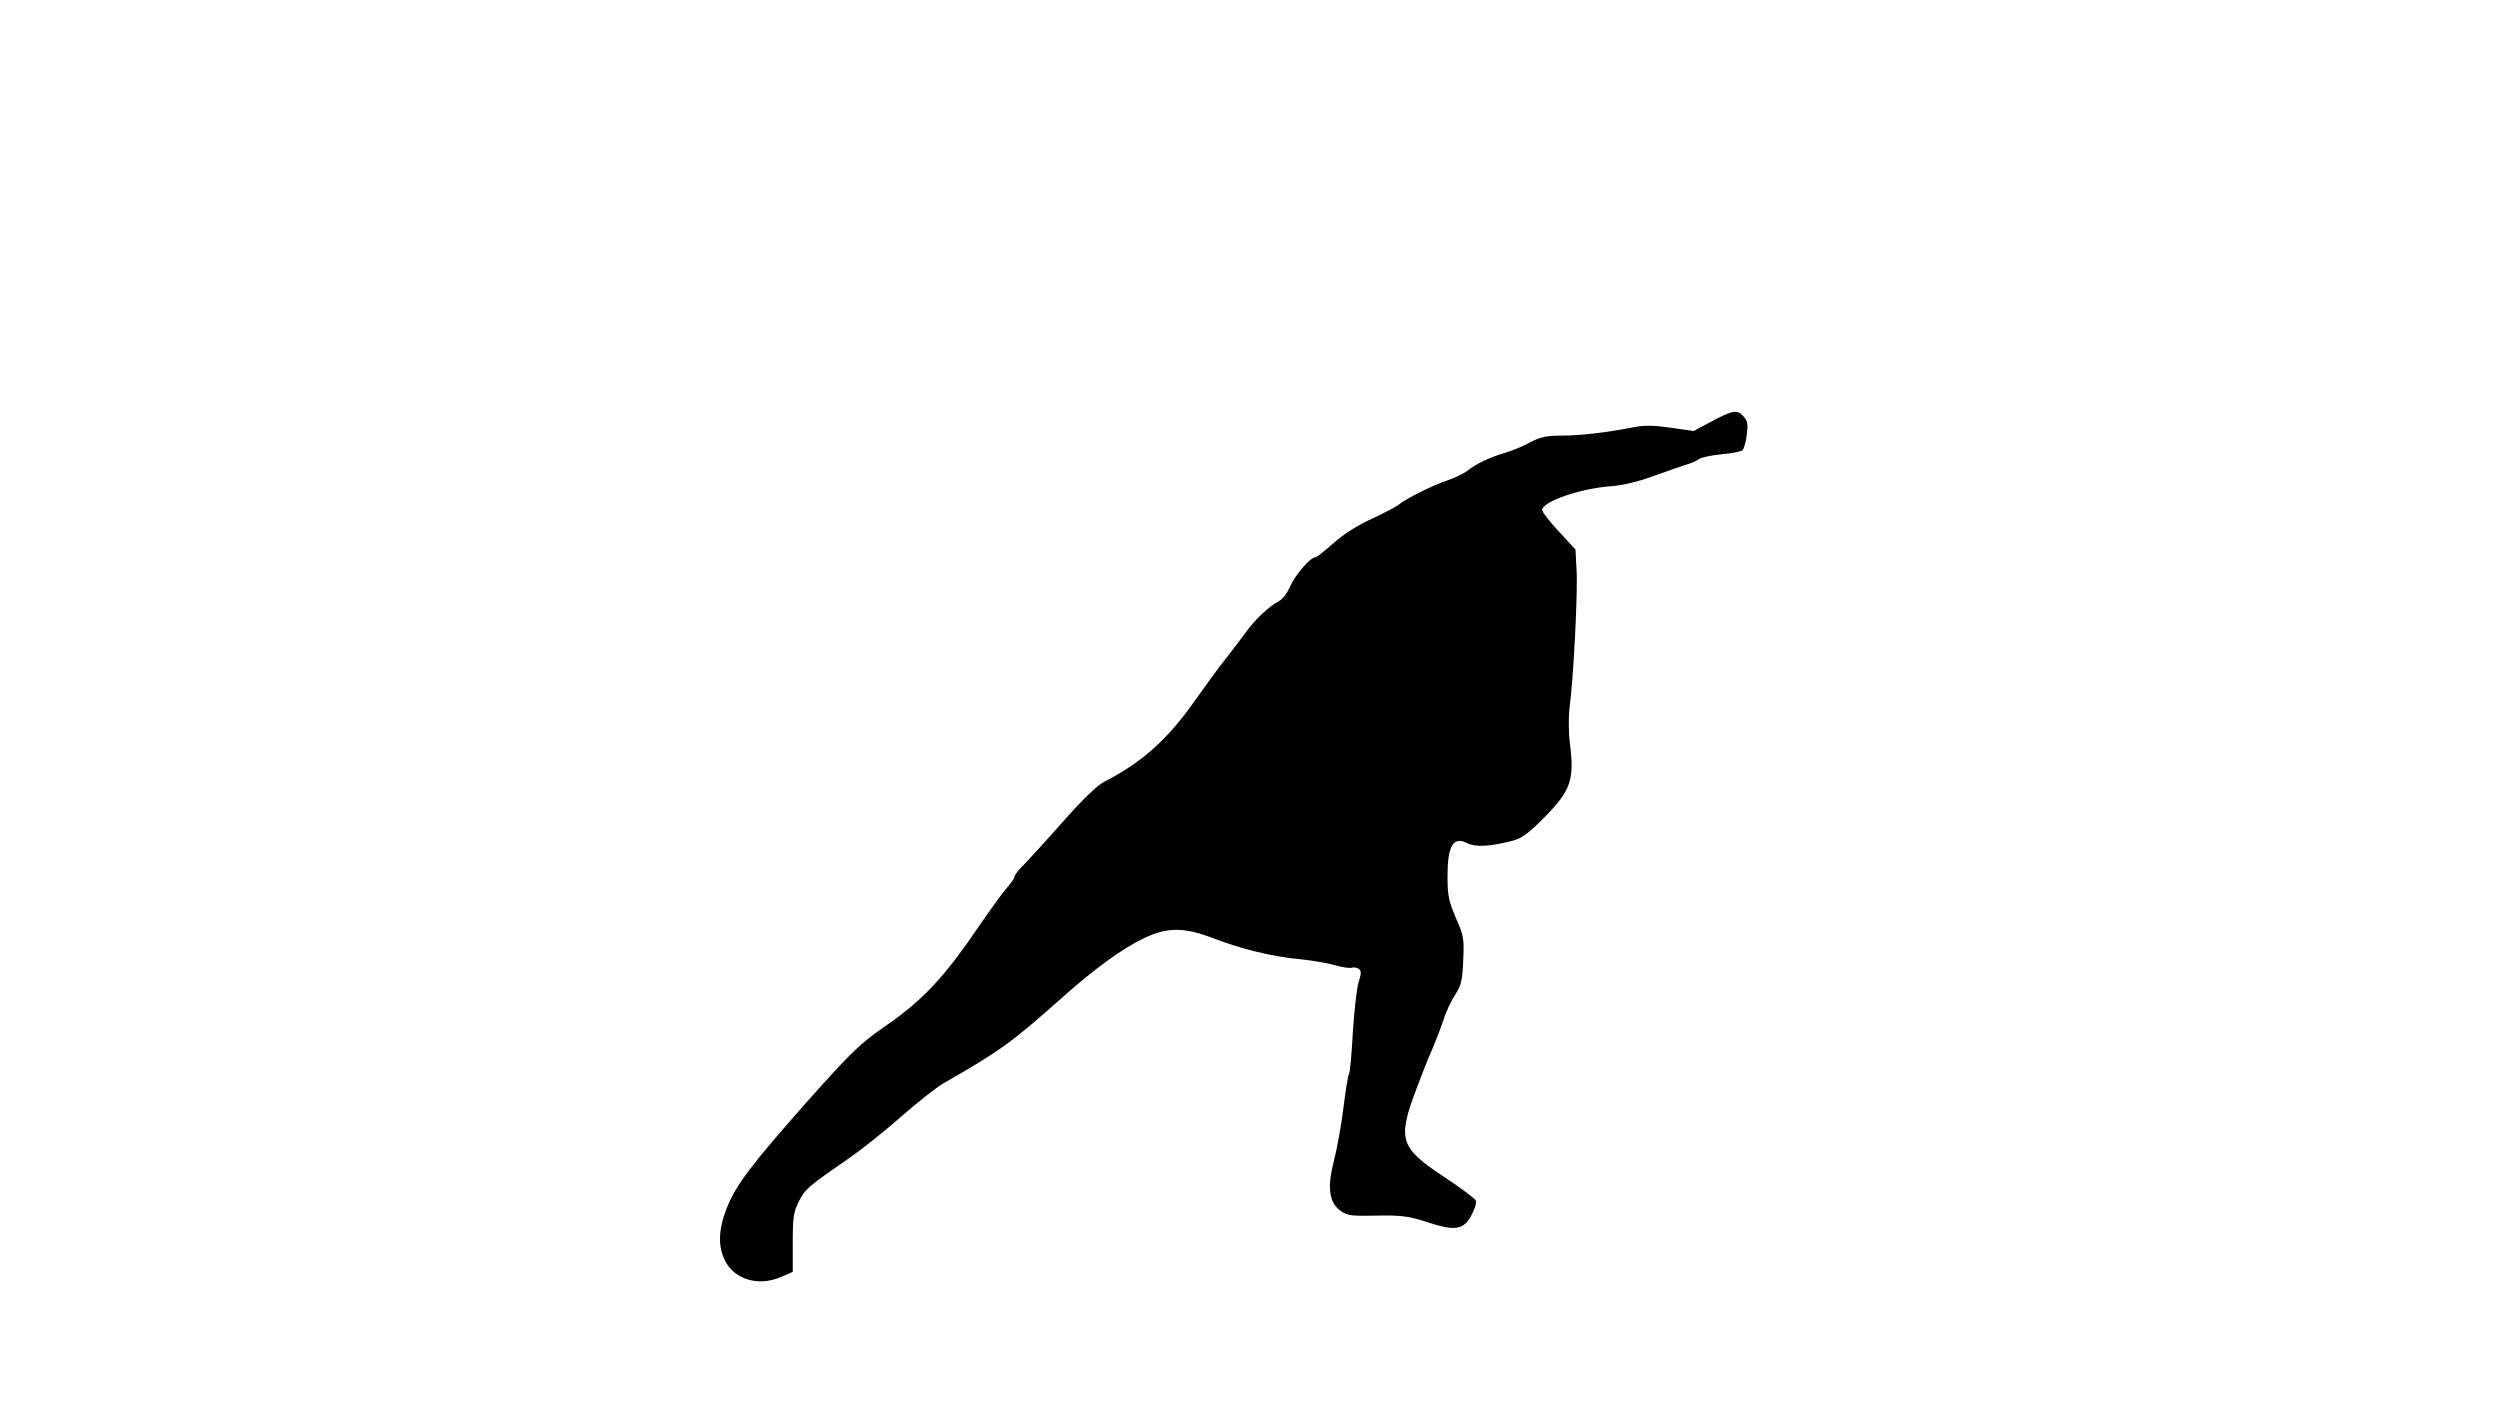
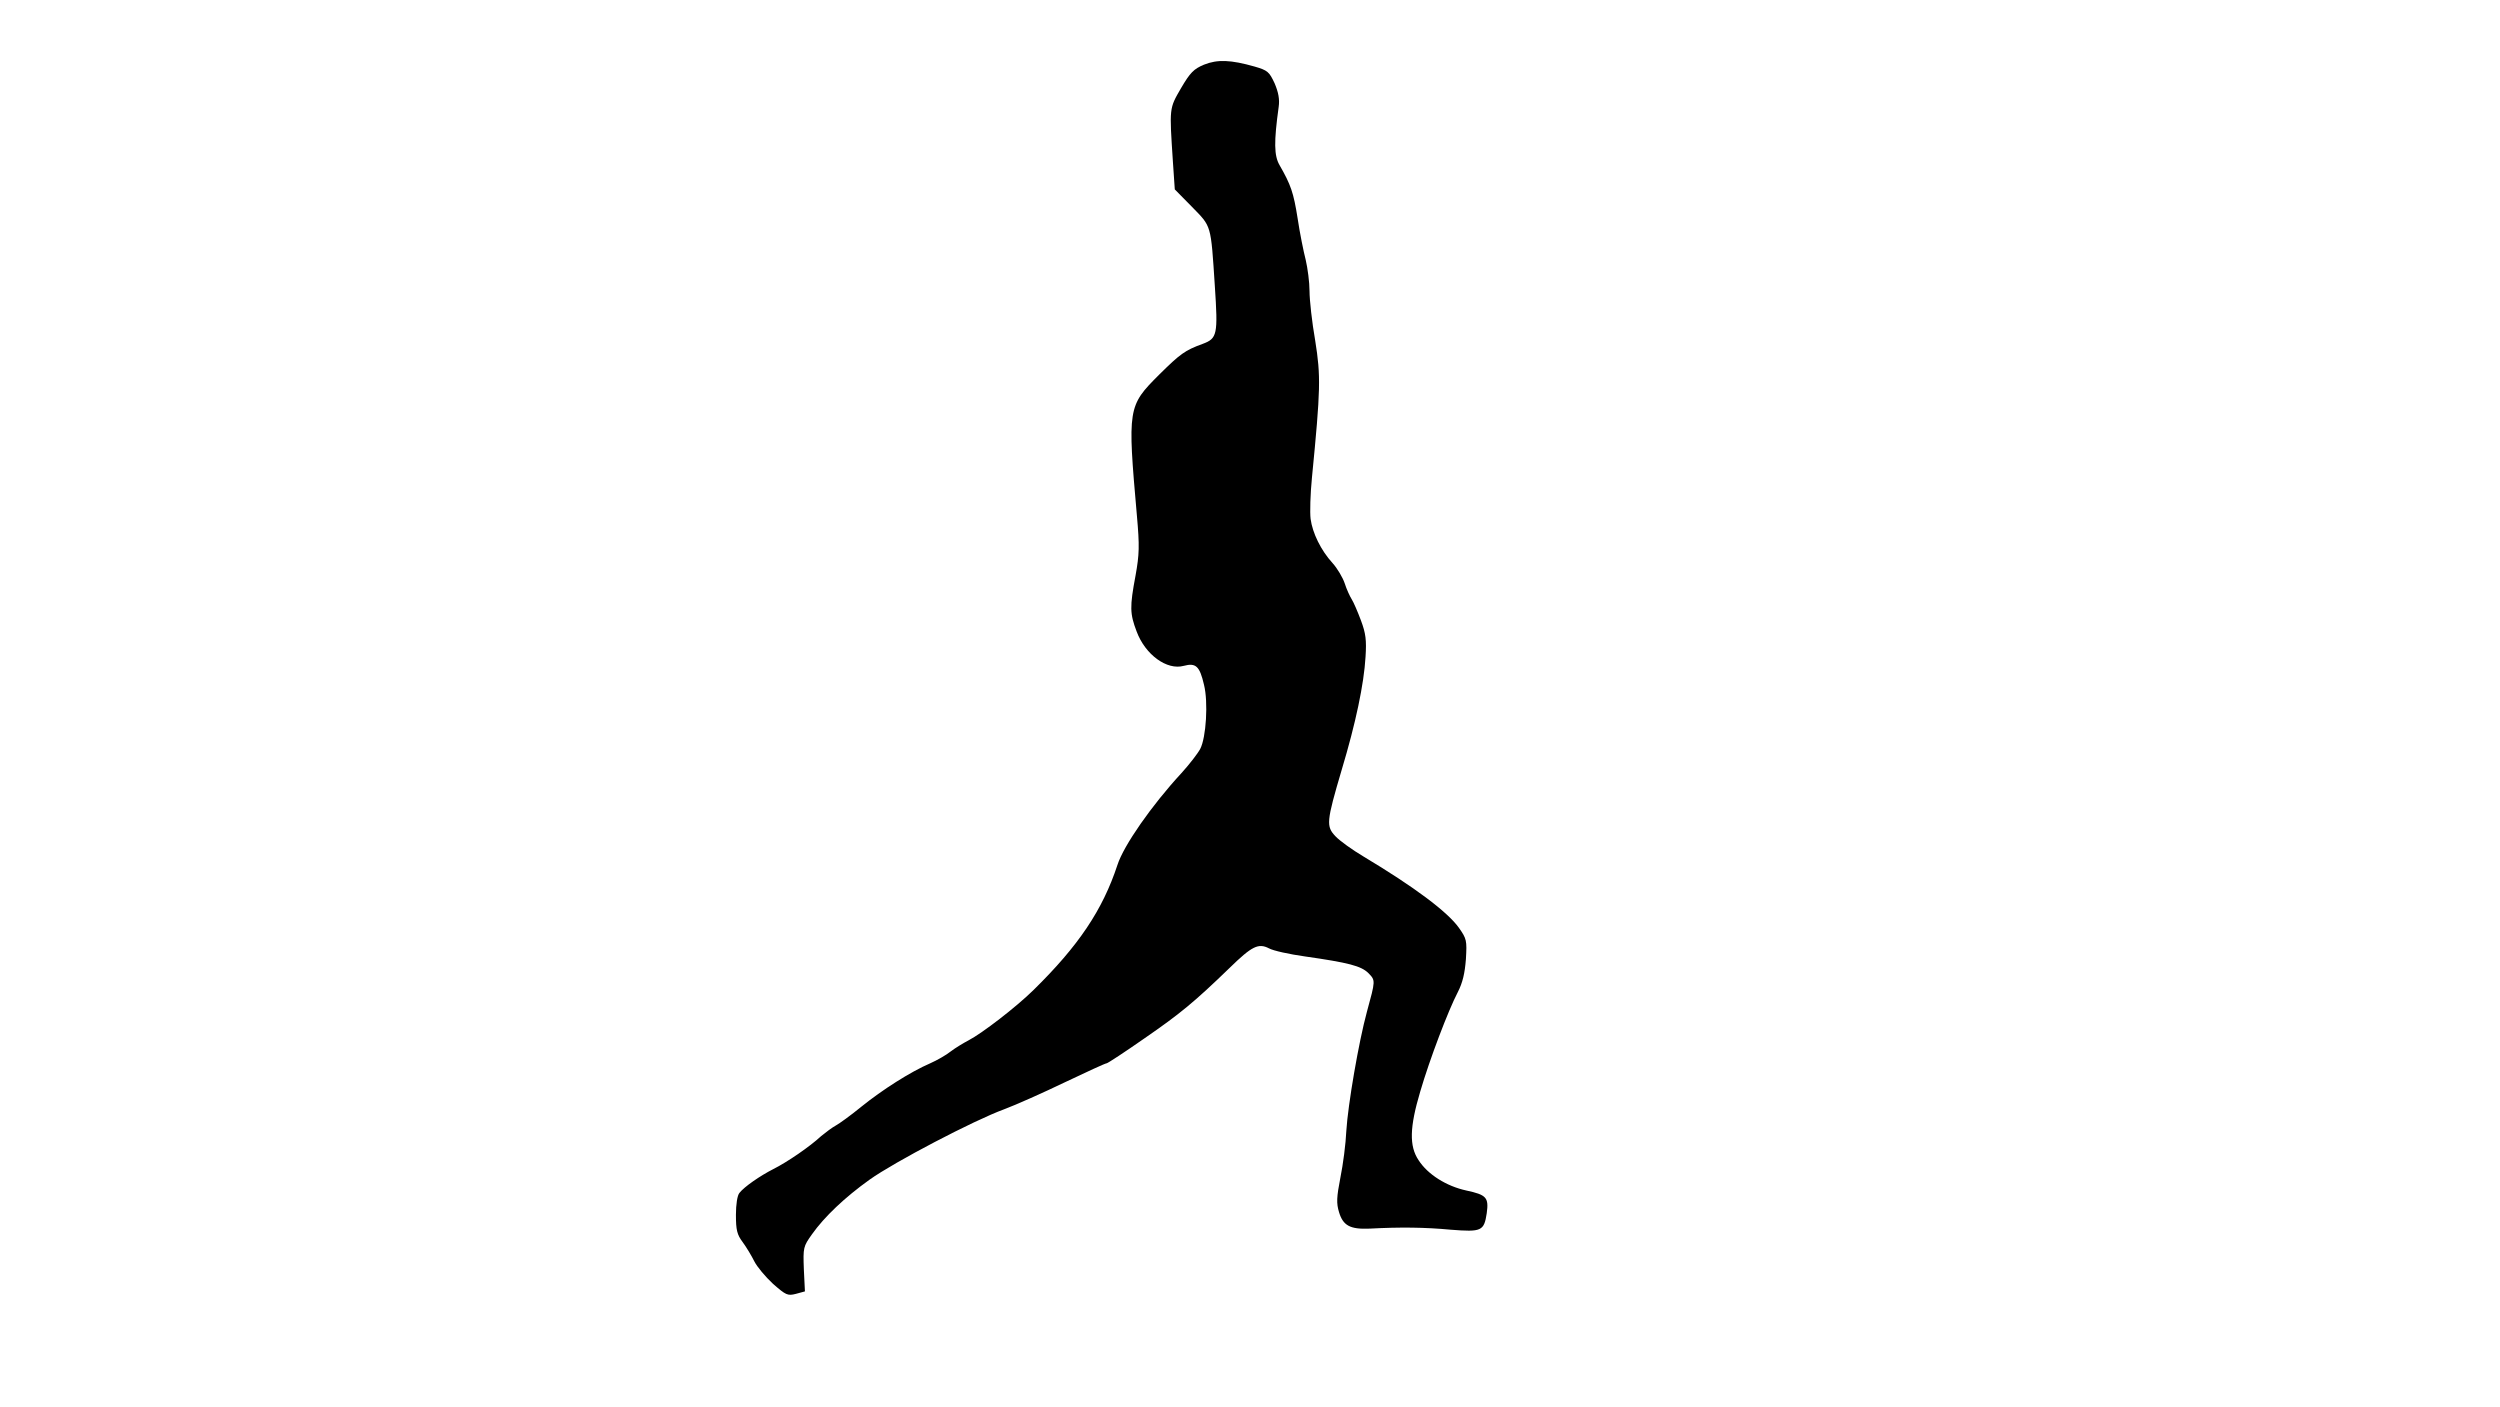
<svg xmlns="http://www.w3.org/2000/svg" version="1.0" width="924pt" height="520pt" viewBox="0 0 924 520" preserveAspectRatio="xMidYMid meet">
  <g transform="translate(0,520) scale(0.1,-0.1)" fill="#000000" stroke="none">
-     <path d="M6327 3643 l-67 -36 -84 12 c-62 9 -99 10 -138 2 -102 -20 -197 -31 -266 -31 -54 0 -79 -5 -115 -24 -25 -14 -68 -32 -95 -40 -56 -16 -106 -40 -140 -67 -13 -10 -45 -25 -71 -34 -53 -17 -158 -70 -181 -90 -8 -7 -54 -31 -101 -53 -53 -24 -107 -59 -142 -91 -32 -28 -61 -51 -66 -51 -18 0 -74 -65 -92 -106 -10 -24 -28 -48 -41 -55 -38 -20 -91 -70 -125 -118 -18 -25 -51 -68 -73 -96 -22 -27 -73 -97 -114 -155 -102 -145 -196 -228 -334 -299 -26 -13 -81 -66 -149 -143 -59 -67 -125 -139 -145 -160 -21 -20 -38 -42 -38 -47 0 -6 -13 -25 -29 -43 -16 -18 -59 -78 -97 -133 -133 -196 -211 -280 -351 -377 -93 -64 -127 -97 -284 -273 -211 -238 -268 -313 -303 -400 -31 -79 -33 -142 -6 -195 35 -69 123 -95 203 -61 l47 20 0 109 c0 92 3 114 23 152 22 45 34 55 189 162 46 32 131 100 190 152 59 52 129 107 155 122 211 121 254 152 441 319 119 106 223 181 301 218 86 41 149 40 256 -1 99 -39 224 -69 318 -77 40 -4 96 -13 126 -21 29 -9 59 -13 66 -11 6 3 18 1 26 -3 11 -8 11 -16 0 -52 -7 -24 -16 -107 -21 -184 -4 -78 -10 -147 -14 -153 -4 -6 -13 -64 -21 -128 -8 -65 -24 -152 -35 -194 -25 -96 -18 -152 23 -183 25 -19 40 -21 135 -19 91 2 119 -2 184 -23 106 -35 136 -30 165 22 13 23 21 48 18 56 -3 8 -55 47 -116 87 -166 110 -175 138 -103 329 19 51 45 117 58 145 12 29 31 77 41 107 9 30 29 72 43 93 22 33 27 53 30 126 4 81 2 93 -27 158 -26 61 -31 83 -31 153 0 114 21 150 72 124 31 -16 83 -13 167 8 35 9 61 28 122 90 94 96 108 136 92 265 -6 45 -6 103 -2 138 14 98 31 424 26 507 l-4 77 -61 66 c-34 36 -62 72 -62 80 0 31 141 80 255 88 42 3 104 18 155 37 47 17 101 36 120 42 19 5 41 15 49 21 7 6 45 14 83 18 38 3 73 10 78 15 6 6 13 31 16 57 5 38 3 51 -11 67 -24 27 -39 25 -118 -17z" />
+     <path d="M4450 4961 c-38 -16 -51 -29 -85 -87 -44 -76 -43 -71 -30 -271 l7 -103 64 -65 c72 -74 69 -62 84 -292 12 -180 9 -194 -45 -214 -66 -24 -83 -37 -161 -114 -116 -116 -117 -122 -82 -521 10 -112 9 -143 -5 -221 -22 -117 -21 -141 4 -207 32 -86 112 -144 174 -127 45 12 59 -1 75 -70 16 -64 8 -195 -14 -237 -9 -17 -40 -57 -69 -89 -110 -119 -214 -268 -237 -340 -55 -167 -144 -299 -310 -462 -64 -63 -190 -160 -240 -186 -19 -10 -49 -28 -66 -41 -16 -13 -51 -33 -76 -44 -74 -32 -177 -98 -254 -160 -39 -32 -82 -63 -95 -70 -13 -7 -37 -25 -54 -39 -42 -39 -125 -96 -177 -122 -49 -25 -107 -65 -125 -88 -8 -9 -13 -43 -13 -81 0 -56 4 -73 25 -101 14 -19 33 -51 43 -71 10 -20 41 -57 69 -83 48 -42 54 -45 85 -37 l33 9 -4 82 c-3 80 -2 84 30 129 46 65 122 137 213 202 91 65 385 219 497 260 43 16 144 61 225 100 80 38 149 70 154 70 4 0 68 42 141 93 129 89 183 133 314 260 82 80 106 92 145 72 16 -9 76 -22 133 -30 161 -23 208 -35 235 -62 26 -27 26 -26 -6 -143 -30 -110 -70 -342 -76 -440 -2 -47 -12 -124 -22 -173 -14 -72 -15 -94 -5 -127 15 -50 41 -64 113 -61 113 6 204 5 300 -4 114 -9 123 -5 133 61 8 58 -1 68 -76 84 -73 16 -142 59 -176 112 -35 52 -33 122 6 253 35 120 104 301 139 368 18 35 26 70 30 122 4 69 3 75 -26 116 -42 59 -165 151 -352 263 -42 25 -88 58 -104 75 -35 37 -34 53 23 246 52 173 82 316 88 417 4 62 1 87 -17 135 -12 32 -27 67 -34 78 -7 11 -19 37 -26 59 -7 21 -27 55 -45 75 -43 47 -74 111 -81 163 -3 24 -1 93 5 153 32 327 33 374 12 506 -12 68 -21 151 -21 183 0 33 -7 85 -14 115 -8 31 -22 100 -30 154 -15 95 -25 124 -67 197 -20 35 -21 85 -3 215 4 28 -1 54 -15 87 -20 43 -26 48 -74 62 -88 25 -137 27 -187 7z" />
  </g>
</svg>
